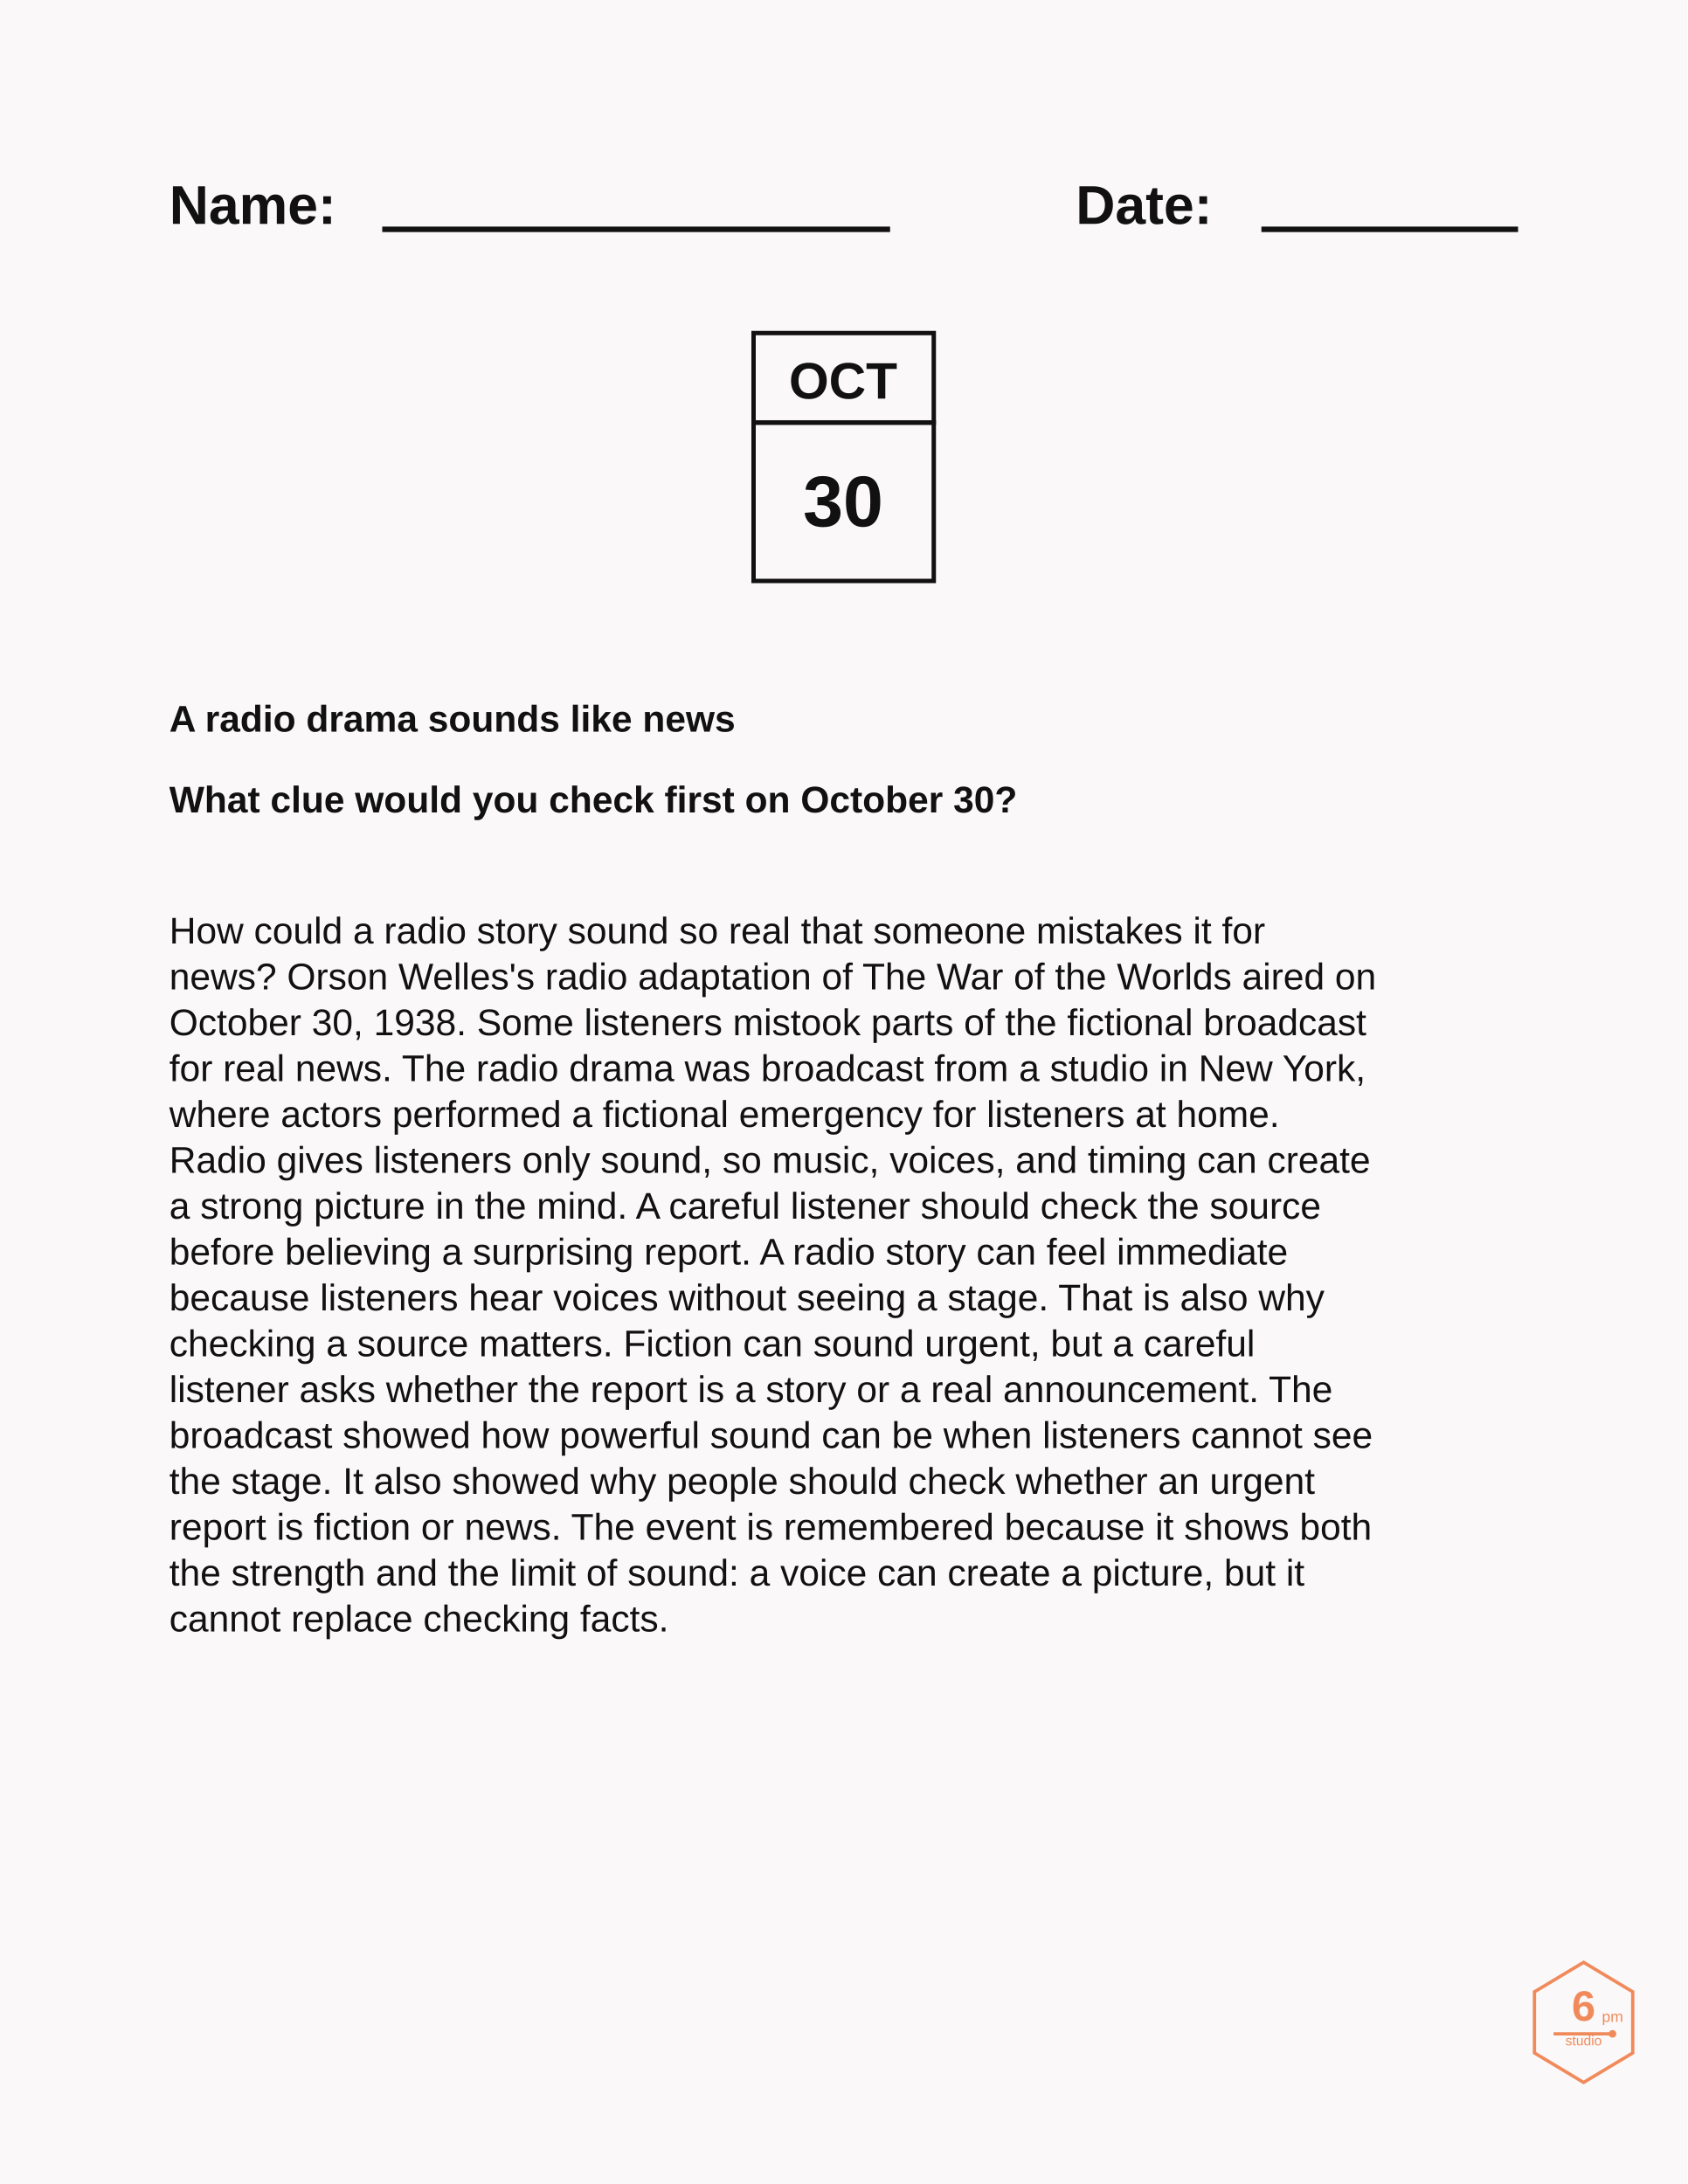
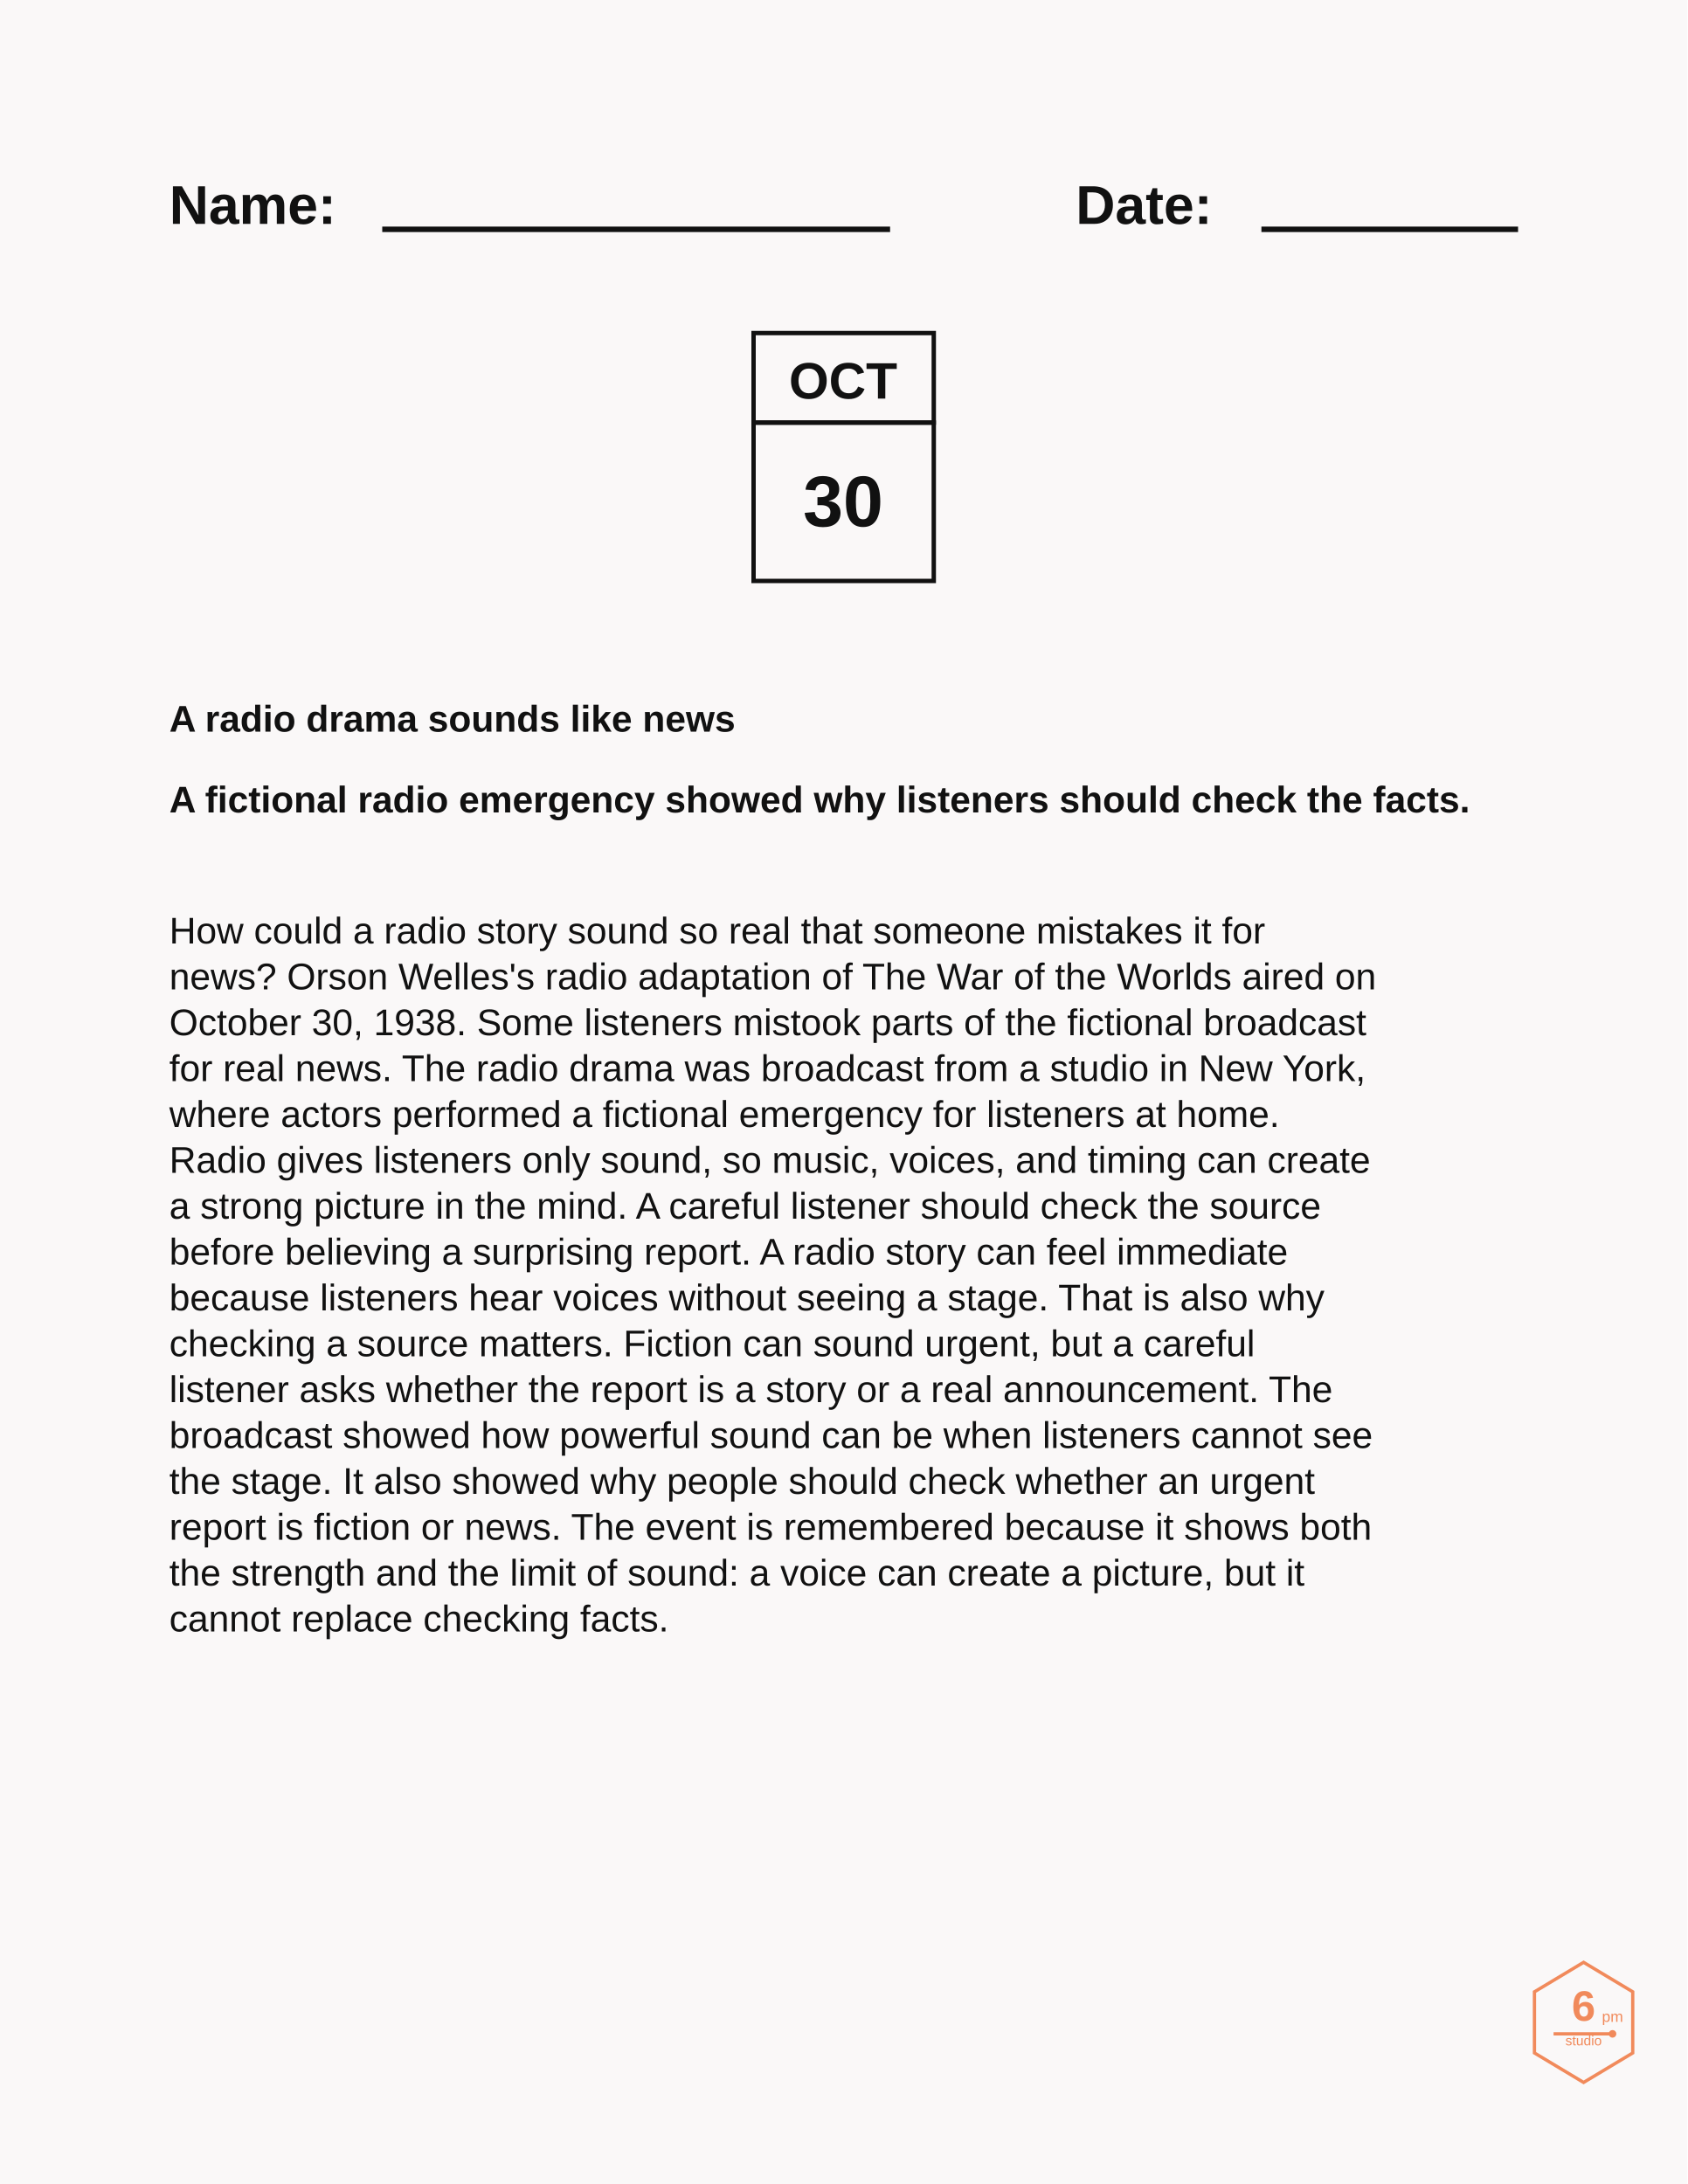
<svg xmlns="http://www.w3.org/2000/svg" width="1545" height="2000" viewBox="0 0 1545 2000" data-template-variant="reading-passage" data-template-version="1.0.0">
  <rect width="1545" height="2000" fill="#faf8f8" />
  <g fill="#111" font-family="Arial, Helvetica, sans-serif">
    <text x="155" y="205" font-size="50" font-weight="700">Name:</text>
    <line x1="350" y1="210" x2="815" y2="210" stroke="#111" stroke-width="5" />
    <text x="985" y="205" font-size="50" font-weight="700">Date:</text>
    <line x1="1155" y1="210" x2="1390" y2="210" stroke="#111" stroke-width="5" />
  </g>
  <g stroke="#111" fill="none" stroke-width="4">
    <rect x="690" y="305" width="165" height="82" />
    <rect x="690" y="387" width="165" height="145" />
  </g>
  <g fill="#111" text-anchor="middle" font-family="Arial, Helvetica, sans-serif">
    <text x="772" y="365" font-size="47" font-weight="700">OCT</text>
    <text x="772" y="482" font-size="66" font-weight="700">30</text>
  </g>
  <g fill="#111" font-family="Arial, Helvetica, sans-serif">
    <g data-content="article" data-x="155" data-width="1235" data-max-characters="72">
      <text data-content="article" x="155" y="670" font-size="34" font-weight="700">A radio drama sounds like news</text>
-       <text data-content="article" x="155" y="744" font-size="34" font-weight="600">What clue would you check first on October 30?</text>
+       <text data-content="article" x="155" y="744" font-size="34" font-weight="600">A fictional radio emergency showed why listeners should check the facts.</text>
      <text data-content="body" x="155" y="864" font-size="34">How could a radio story sound so real that someone mistakes it for</text>
      <text data-content="body" x="155" y="906" font-size="34">news? Orson Welles's radio adaptation of The War of the Worlds aired on</text>
      <text data-content="body" x="155" y="948" font-size="34">October 30, 1938. Some listeners mistook parts of the fictional broadcast</text>
      <text data-content="body" x="155" y="990" font-size="34">for real news. The radio drama was broadcast from a studio in New York,</text>
      <text data-content="body" x="155" y="1032" font-size="34">where actors performed a fictional emergency for listeners at home.</text>
      <text data-content="body" x="155" y="1074" font-size="34">Radio gives listeners only sound, so music, voices, and timing can create</text>
      <text data-content="body" x="155" y="1116" font-size="34">a strong picture in the mind. A careful listener should check the source</text>
      <text data-content="body" x="155" y="1158" font-size="34">before believing a surprising report. A radio story can feel immediate</text>
      <text data-content="body" x="155" y="1200" font-size="34">because listeners hear voices without seeing a stage. That is also why</text>
      <text data-content="body" x="155" y="1242" font-size="34">checking a source matters. Fiction can sound urgent, but a careful</text>
      <text data-content="body" x="155" y="1284" font-size="34">listener asks whether the report is a story or a real announcement. The</text>
      <text data-content="body" x="155" y="1326" font-size="34">broadcast showed how powerful sound can be when listeners cannot see</text>
      <text data-content="body" x="155" y="1368" font-size="34">the stage. It also showed why people should check whether an urgent</text>
      <text data-content="body" x="155" y="1410" font-size="34">report is fiction or news. The event is remembered because it shows both</text>
      <text data-content="body" x="155" y="1452" font-size="34">the strength and the limit of sound: a voice can create a picture, but it</text>
      <text data-content="body" x="155" y="1494" font-size="34">cannot replace checking facts.</text>
    </g>
  </g>
  <g transform="translate(1495 1876) scale(0.5) translate(-1495 -1876)">
    <g transform="translate(1305 1710)" fill="none" stroke="#f18a5b" stroke-width="6">
      <path d="M100 8 190 62v112l-90 54-90-54V62Z" />
      <path d="M45 139h110" />
      <circle cx="153" cy="139" r="4" fill="#f18a5b" />
    </g>
    <text x="1405" y="1825" fill="#f18a5b" text-anchor="middle" font-family="Arial, Helvetica, sans-serif" font-size="78" font-weight="700">6</text>
    <text x="1458" y="1827" fill="#f18a5b" text-anchor="middle" font-family="Arial, Helvetica, sans-serif" font-size="28">pm</text>
    <text x="1405" y="1870" fill="#f18a5b" text-anchor="middle" font-family="Arial, Helvetica, sans-serif" font-size="25">studio</text>
  </g>
</svg>
